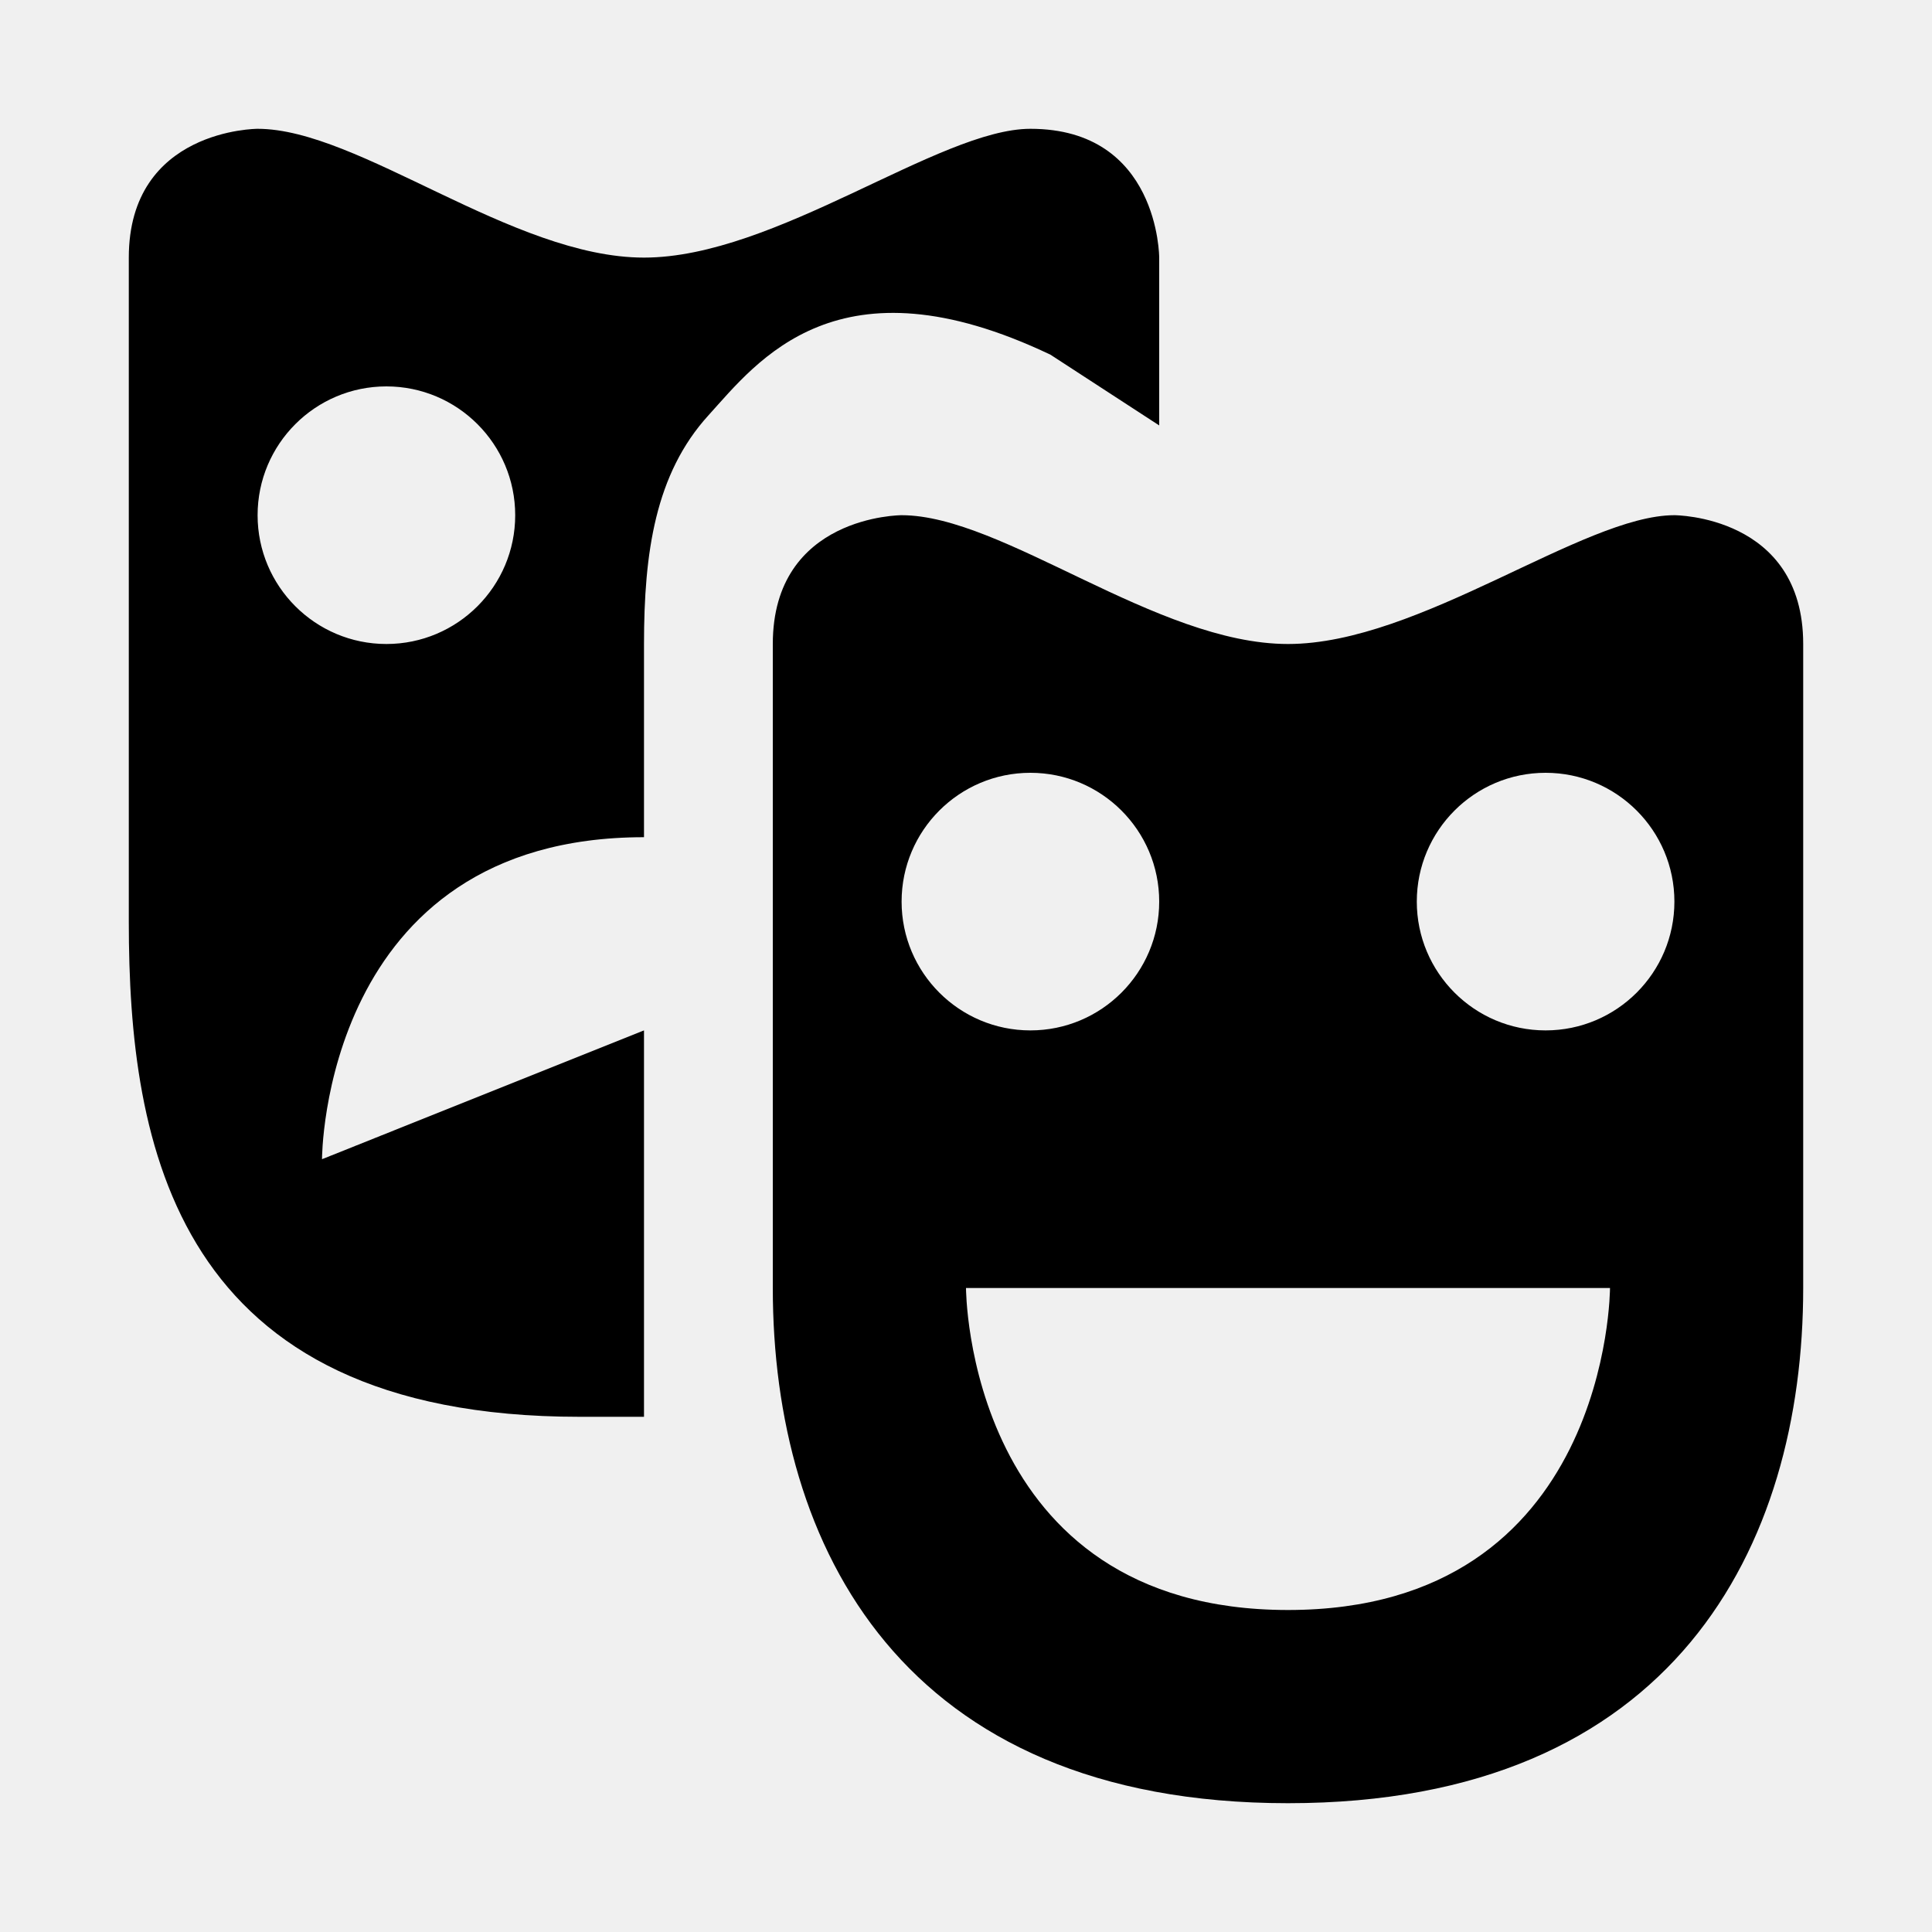
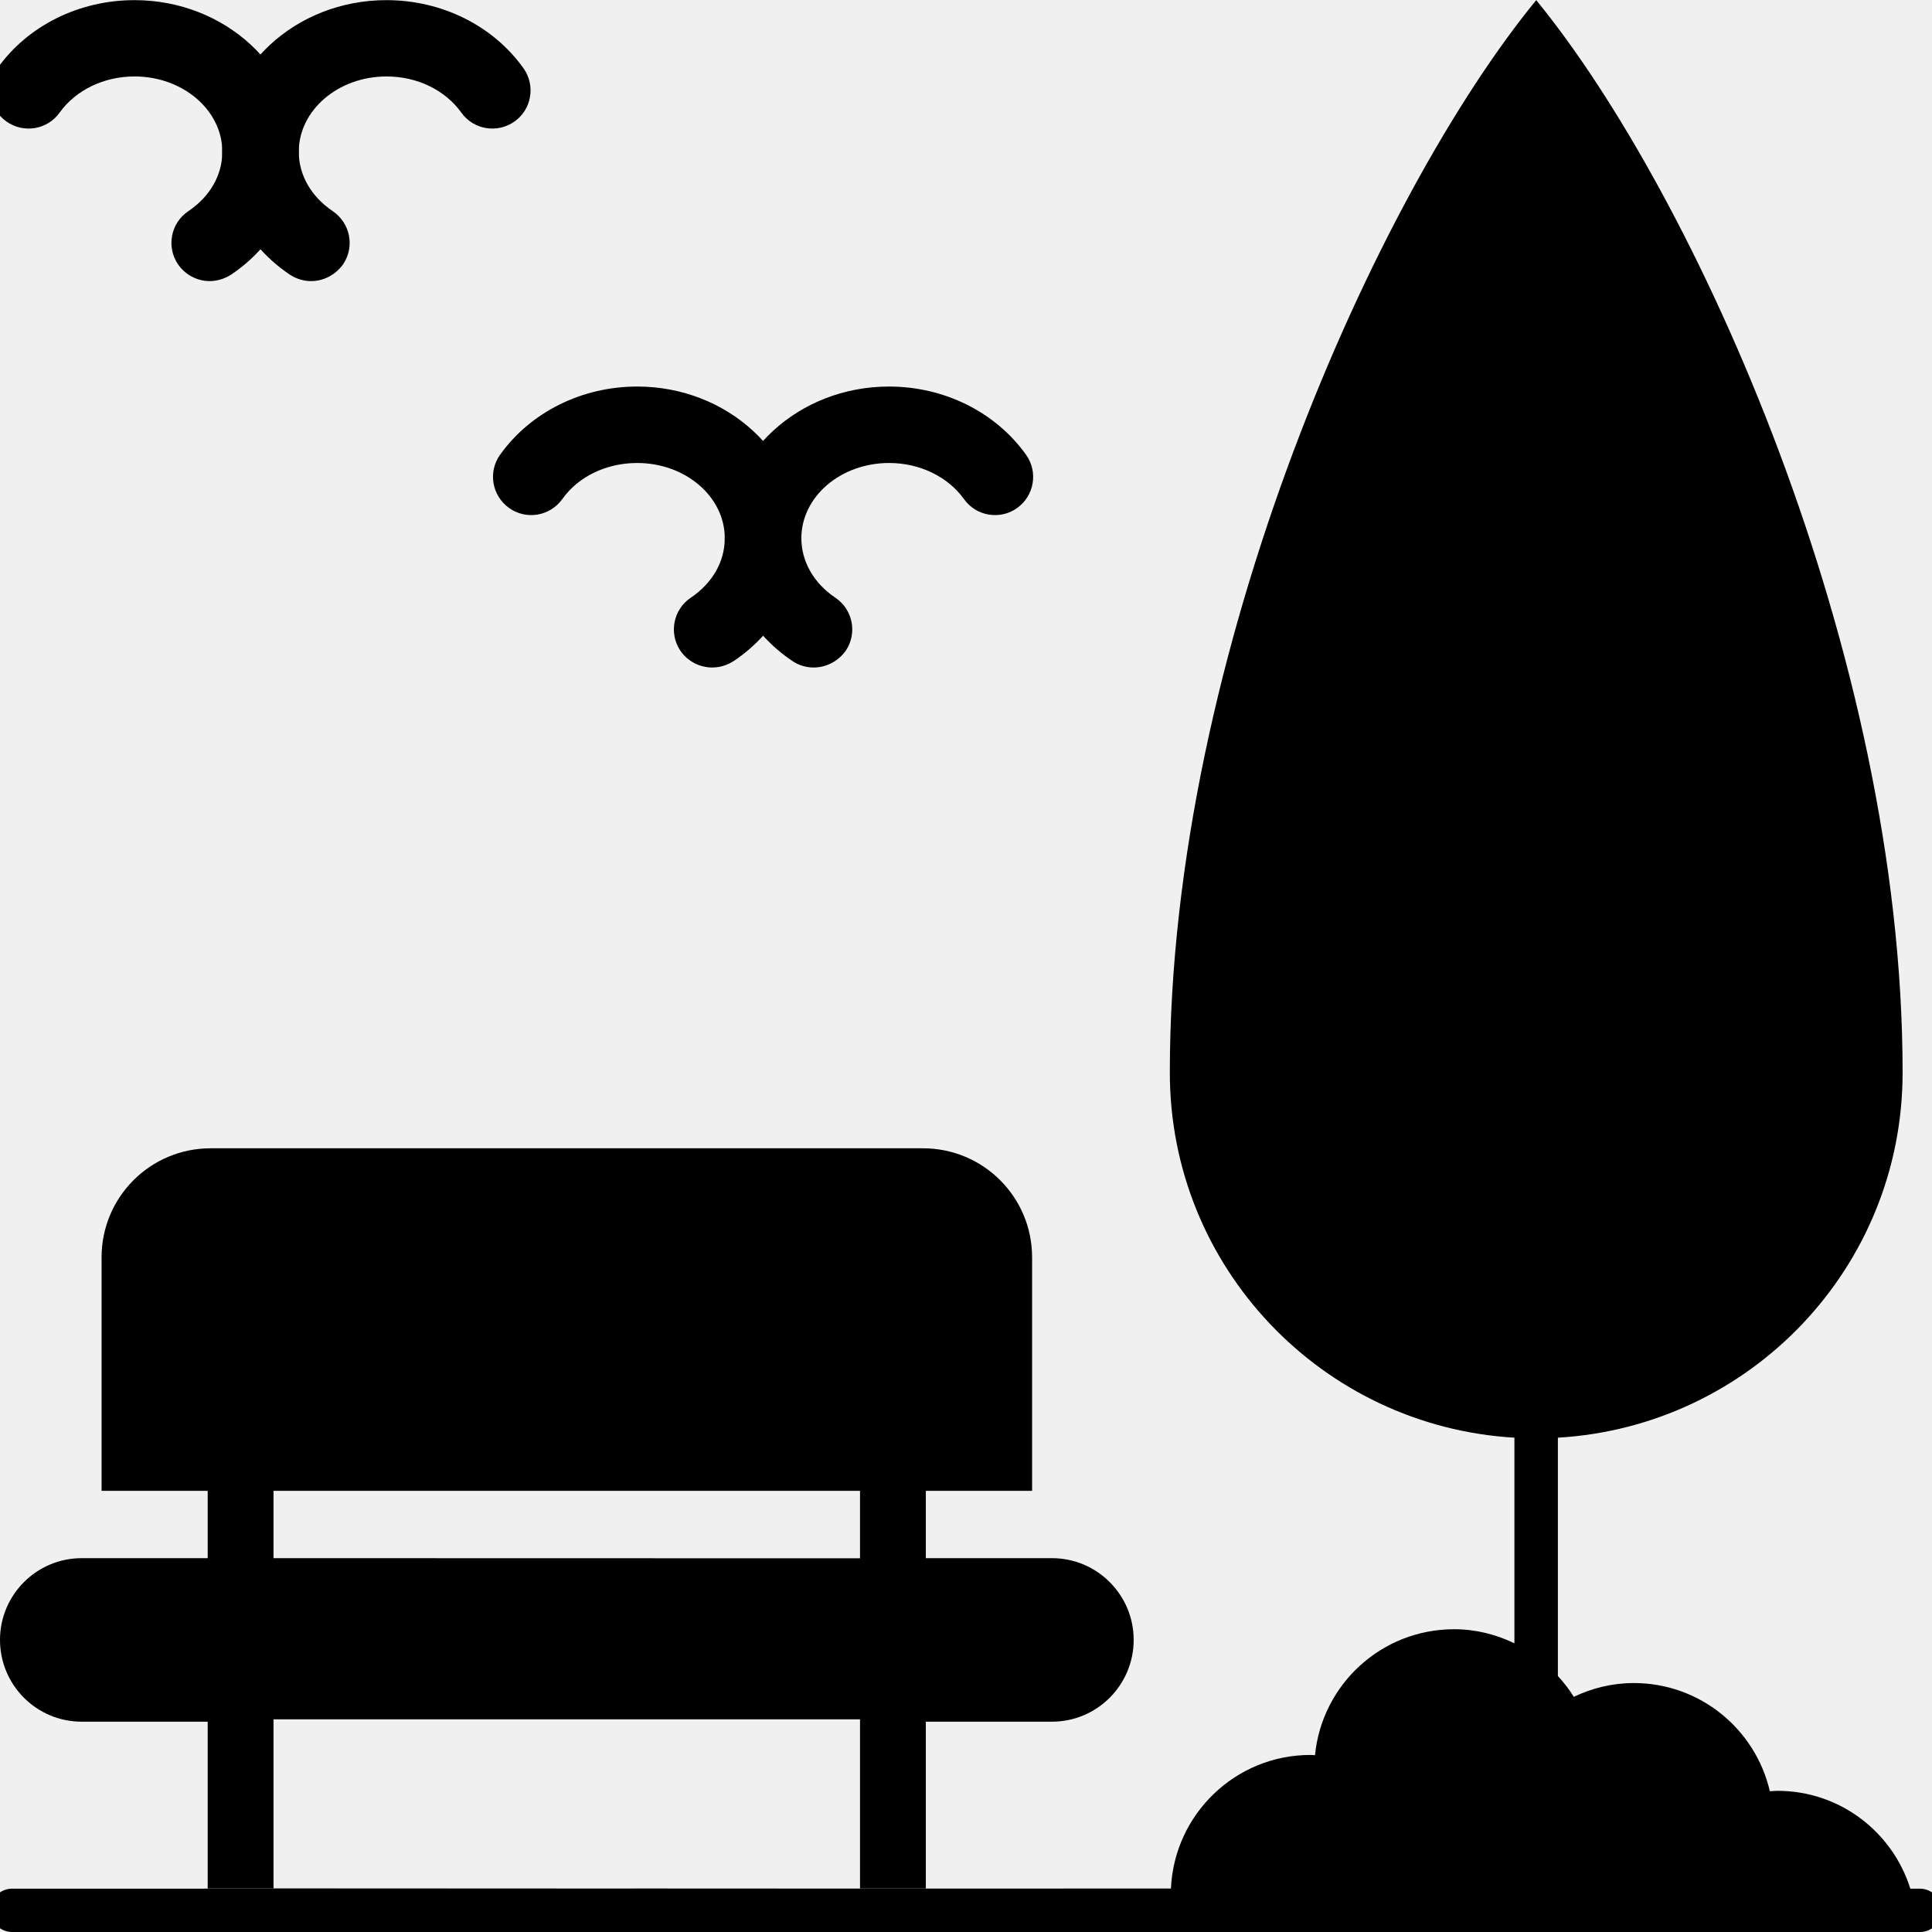
- <svg xmlns="http://www.w3.org/2000/svg" width="15px" height="15px" viewBox="0 0 15 15" version="1.1">
-   <defs />
-   <g id="Page-1" stroke="none" stroke-width="1" fill="none" fill-rule="evenodd">
-     <g id="leisure" fill="#000000">
-       <g transform="translate(1, 1)" id="svg4619">
-         <g>
-           <path d="M1,0 C1,0 0,0 0,1 L0,6.158 C0,7.888 0.354,10 3.5,10 L4,10 L4,7 L1.5,8 C1.5,8 1.5,5.5 4,5.5 L4,4 C4,3.292 4.087,2.679 4.5,2.225 C4.881,1.805 5.505,0.967 7.156,1.754 L8,2.303 L8,1 C8,1 8,0 7,0 C6.292,0 5.022,1 4,1 C2.978,1 1.786,0 1,0 Z M2,2 C2.552,2 3,2.448 3,3 C3,3.552 2.552,4 2,4 C1.448,4 1,3.552 1,3 C1,2.448 1.448,2 2,2 Z M6,3 C6,3 5,3 5,4 L5,9 C5,11 6,13 9,13 C12,13 13,11 13,9 L13,4 C13,3 12,3 12,3 C11.292,3 10.022,4 9,4 C7.978,4 6.787,3 6,3 Z M7,5 C7.552,5 8,5.448 8,6 C8,6.552 7.552,7 7,7 C6.448,7 6,6.552 6,6 C6,5.448 6.448,5 7,5 Z M11,5 C11.552,5 12,5.448 12,6 C12,6.552 11.552,7 11,7 C10.448,7 10,6.552 10,6 C10,5.448 10.448,5 11,5 Z M6.5,9 L9,9 L11.5,9 C11.5,9 11.5,11.5 9,11.5 C6.5,11.5 6.5,9 6.5,9 Z" id="path6342-3" />
-         </g>
-       </g>
-     </g>
+ <svg xmlns="http://www.w3.org/2000/svg" width="14" height="14" viewBox="0 0 14 14" fill="none">
+   <g clip-path="url(#clip0_1320_42)">
+     <path d="M1.519 2.037C1.431 2.037 1.343 1.993 1.289 1.914C1.204 1.787 1.238 1.615 1.365 1.53C1.521 1.425 1.611 1.269 1.611 1.1C1.611 0.799 1.326 0.554 0.975 0.554C0.753 0.554 0.55 0.652 0.432 0.816C0.344 0.94 0.171 0.969 0.046 0.88C-0.078 0.792 -0.107 0.619 -0.018 0.494C0.202 0.185 0.574 0.001 0.975 0.001C1.631 0.001 2.165 0.493 2.165 1.1C2.165 1.45 1.982 1.784 1.675 1.99C1.626 2.021 1.572 2.037 1.519 2.037Z" fill="black" />
+     <path d="M2.254 2.037C2.201 2.037 2.147 2.021 2.1 1.99C1.793 1.784 1.61 1.45 1.61 1.1C1.61 0.493 2.143 0.001 2.8 0.001C3.201 0.001 3.572 0.185 3.793 0.494C3.882 0.619 3.853 0.792 3.729 0.88C3.604 0.969 3.431 0.94 3.343 0.816C3.225 0.652 3.023 0.554 2.801 0.554C2.45 0.554 2.165 0.799 2.165 1.1C2.165 1.268 2.255 1.425 2.411 1.53C2.538 1.616 2.572 1.787 2.487 1.914C2.431 1.993 2.344 2.037 2.254 2.037Z" fill="black" />
+     <path d="M5.161 4.837C5.072 4.837 4.984 4.794 4.93 4.715C4.845 4.588 4.879 4.416 5.006 4.331C5.162 4.226 5.252 4.07 5.252 3.9C5.252 3.599 4.967 3.355 4.617 3.355C4.394 3.355 4.191 3.453 4.075 3.616C3.986 3.741 3.813 3.77 3.689 3.681C3.564 3.592 3.535 3.419 3.624 3.295C3.845 2.986 4.216 2.801 4.618 2.801C5.273 2.801 5.807 3.294 5.807 3.9C5.807 4.251 5.625 4.584 5.317 4.79C5.267 4.822 5.214 4.837 5.161 4.837Z" fill="black" />
+     <path d="M5.896 4.837C5.843 4.837 5.789 4.822 5.742 4.79C5.435 4.584 5.252 4.251 5.252 3.9C5.252 3.294 5.785 2.801 6.442 2.801C6.843 2.801 7.214 2.986 7.435 3.295C7.524 3.419 7.495 3.592 7.371 3.681C7.247 3.77 7.073 3.741 6.985 3.616C6.867 3.453 6.664 3.355 6.443 3.355C6.092 3.355 5.807 3.599 5.807 3.9C5.807 4.069 5.897 4.226 6.053 4.331C6.18 4.416 6.214 4.588 6.129 4.715C6.072 4.794 5.985 4.837 5.896 4.837Z" fill="black" />
+     <path d="M13.843 13.686H13.912C13.999 13.686 14.069 13.756 14.07 13.843C14.07 13.93 13.999 14 13.912 14H0.088C0.001 14 -0.069 13.93 -0.069 13.843C-0.069 13.756 0.001 13.686 0.088 13.686L8.485 13.685C8.509 13.147 8.952 12.717 9.496 12.717C9.507 12.717 9.518 12.718 9.529 12.719C9.579 12.206 10.011 11.806 10.537 11.806C10.694 11.806 10.842 11.844 10.974 11.908V10.418C9.582 10.336 8.477 9.185 8.477 7.772C8.477 4.726 9.98 1.407 11.132 0.001C12.284 1.408 13.787 4.727 13.787 7.772C13.787 9.185 12.682 10.336 11.289 10.418V12.145C11.332 12.192 11.371 12.241 11.404 12.296C11.536 12.233 11.683 12.196 11.839 12.196C12.32 12.196 12.721 12.531 12.825 12.98C12.844 12.979 12.862 12.977 12.88 12.977C13.333 12.977 13.714 13.275 13.843 13.686Z" fill="black" />
+     <path fill-rule="evenodd" clip-rule="evenodd" d="M7.623 12.476H6.709V13.685H1.505V12.476H0.592C0.265 12.476 0 12.211 0 11.883C0 11.557 0.265 11.291 0.592 11.291H1.505V10.803H0.736V9.111C0.736 8.675 1.089 8.321 1.526 8.321H6.689C7.125 8.321 7.479 8.674 7.479 9.111V10.803H6.709V11.291H7.623C7.949 11.291 8.215 11.556 8.215 11.883C8.215 12.21 7.95 12.476 7.623 12.476ZM6.232 10.803H1.982V11.291L6.232 11.292V10.803ZM1.982 12.459H6.232V13.685L1.982 13.683V12.459Z" fill="black" />
  </g>
+   <defs>
+     <clipPath id="clip0_1320_42">
+       <rect width="14" height="14" fill="white" />
+     </clipPath>
+   </defs>
</svg>
